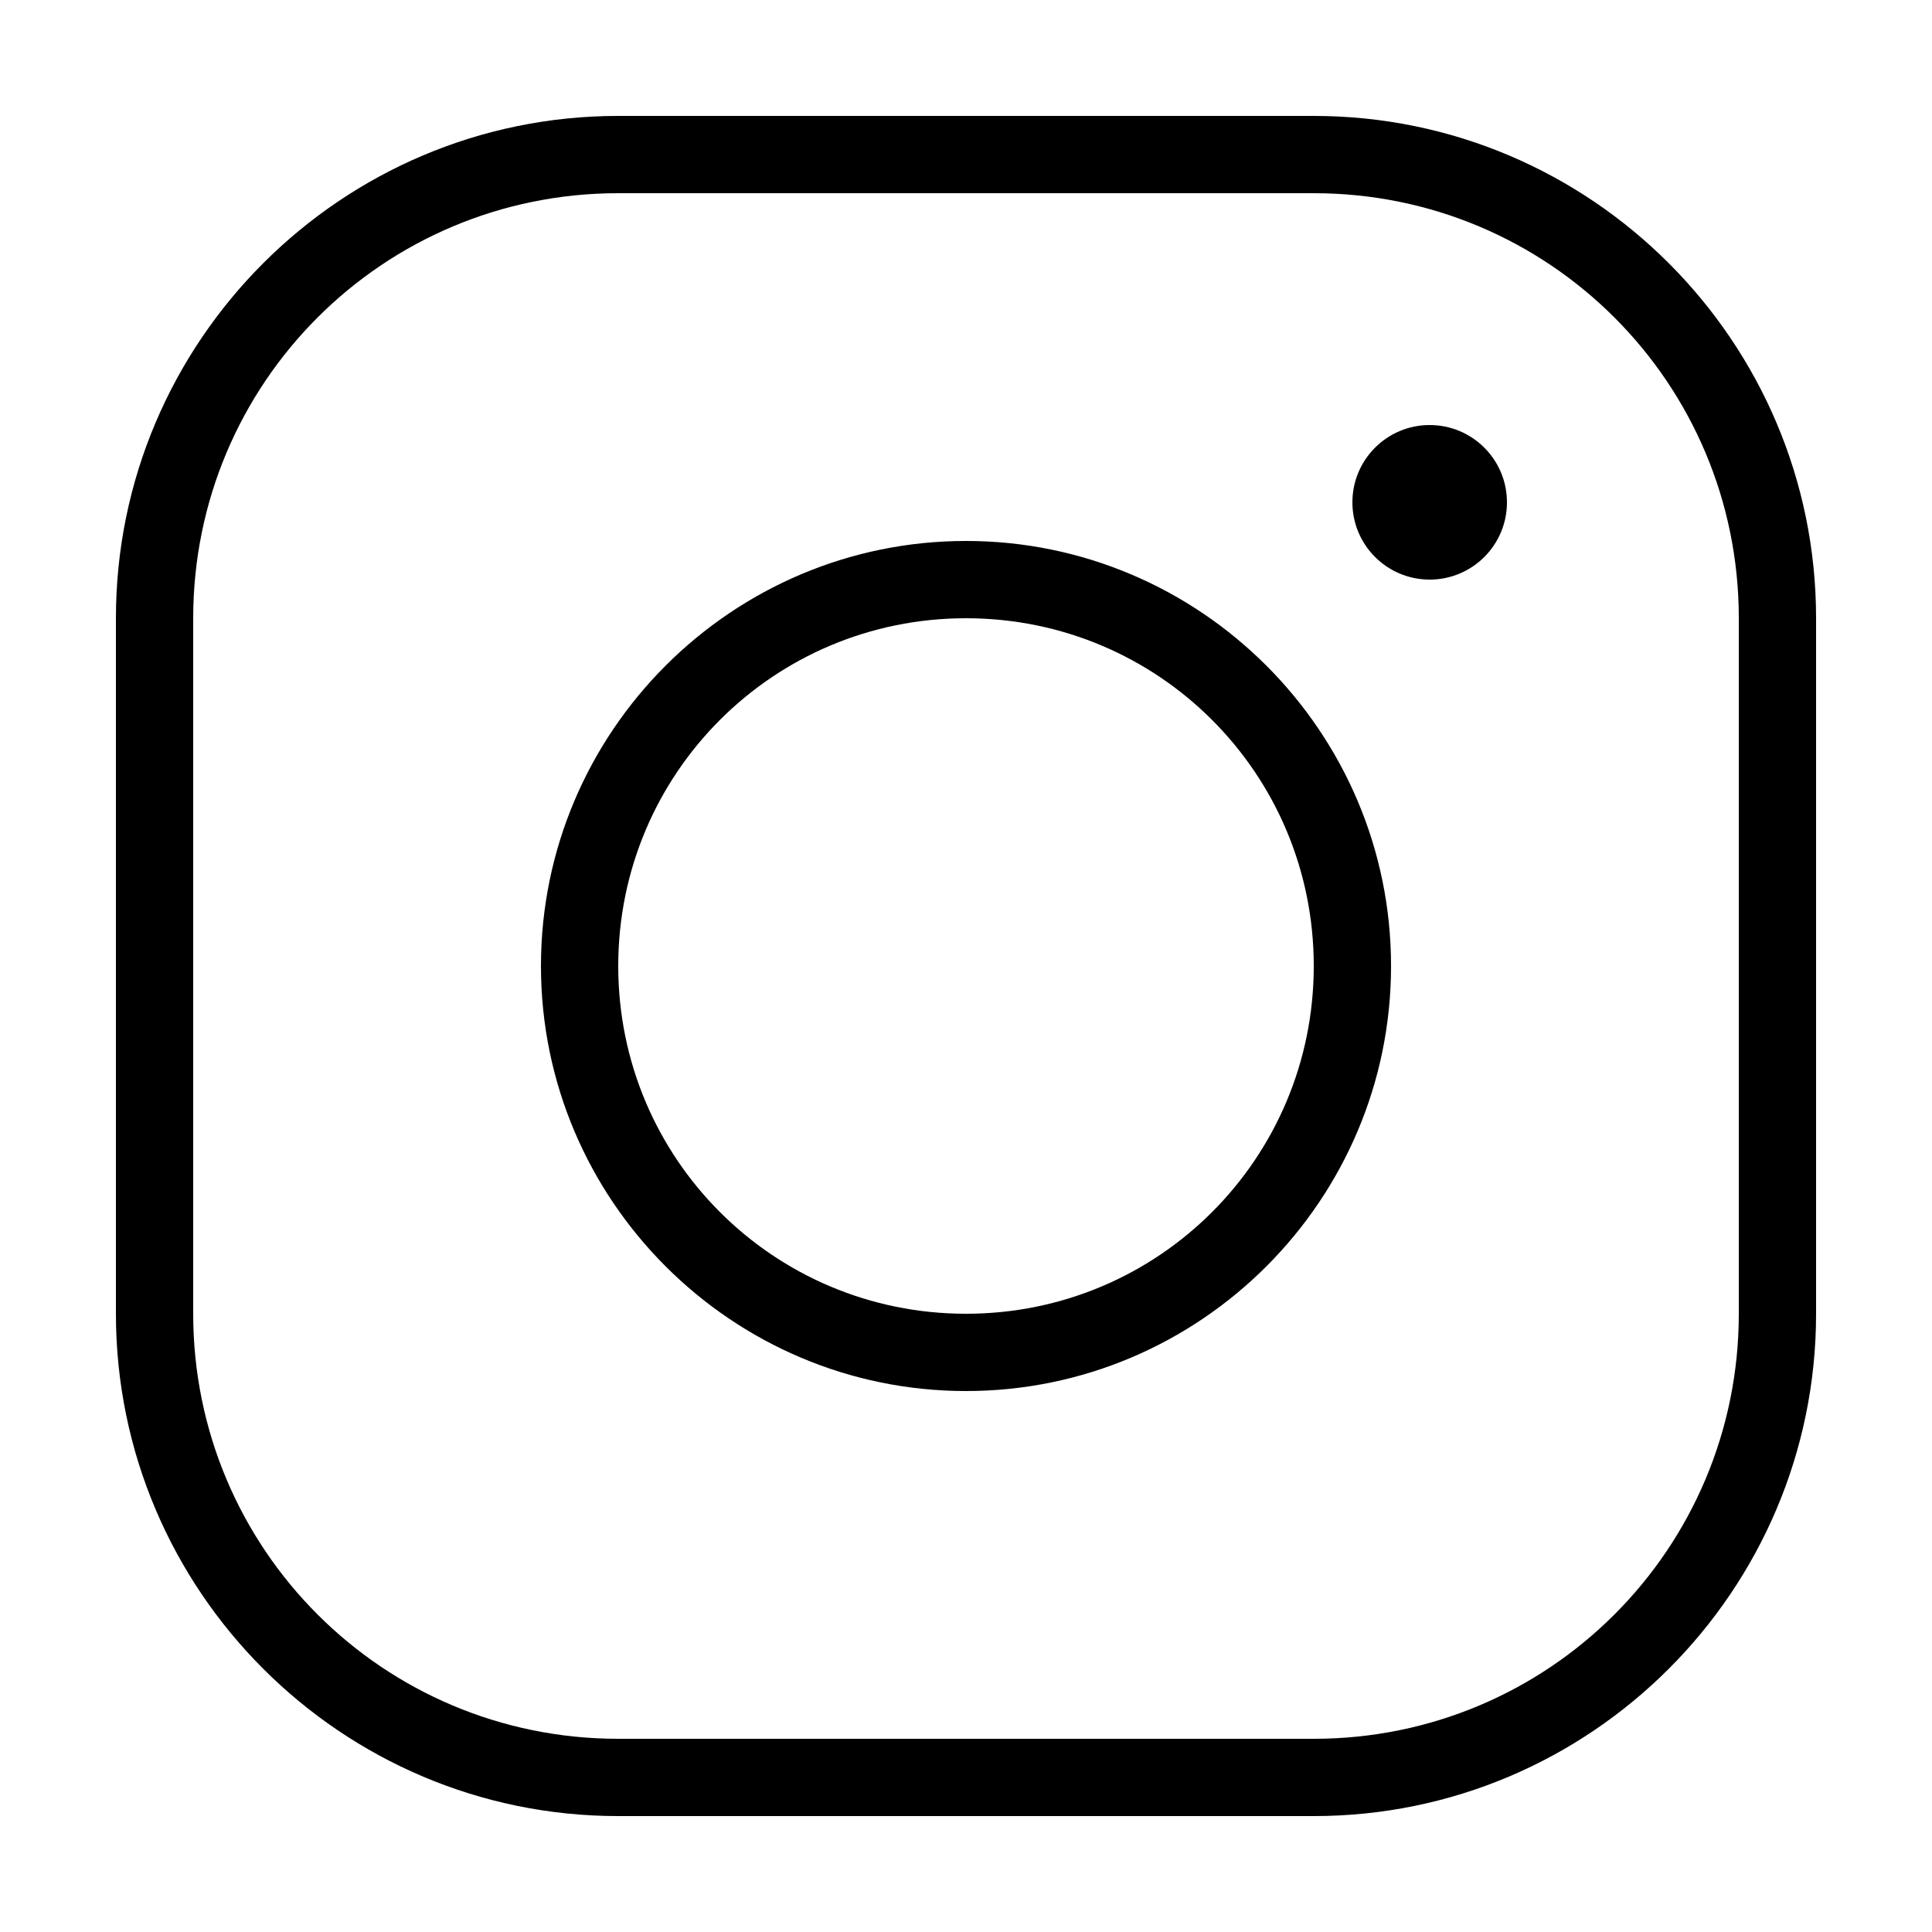
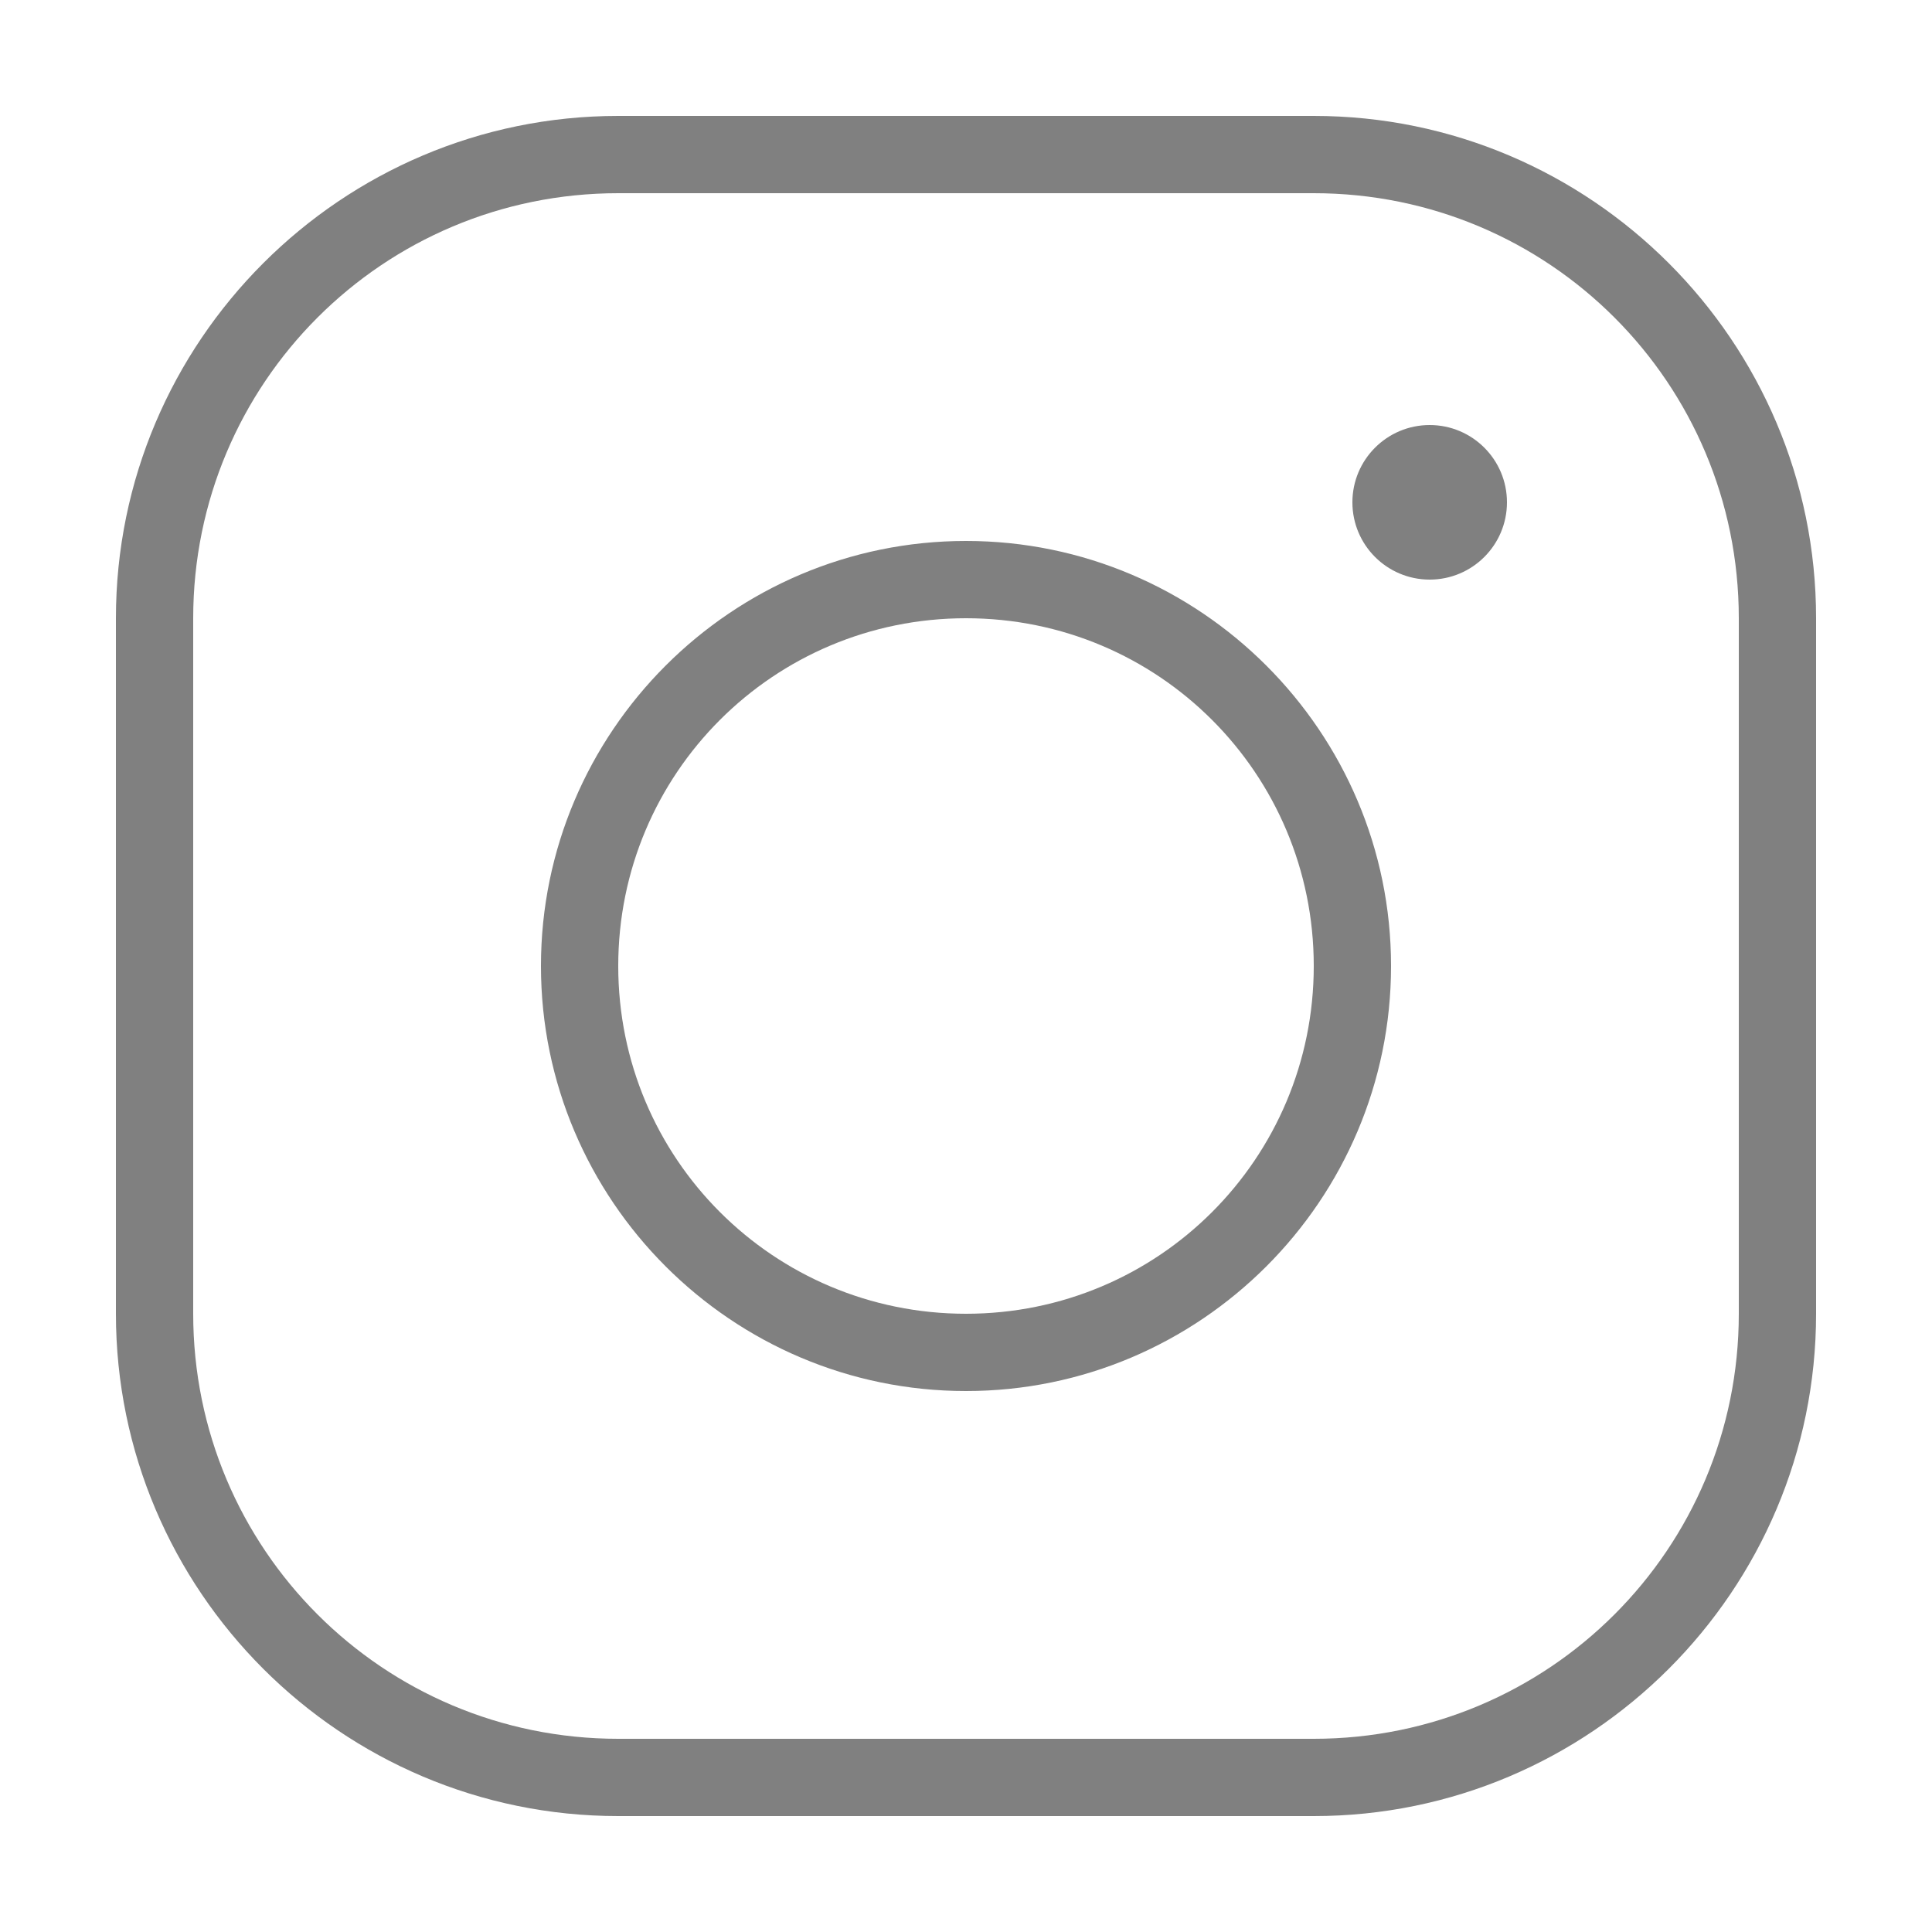
<svg xmlns="http://www.w3.org/2000/svg" viewBox="0 0 50 50" width="50px" height="50px">
-   <path d="M 16 3 C 8.832 3 3 8.832 3 16 L 3 34 C 3 41.168 8.832 47 16 47 L 34 47 C 41.168 47 47 41.168 47 34 L 47 16 C 47 8.832 41.168 3 34 3 L 16 3 z M 16 5 L 34 5 C 40.086 5 45 9.914 45 16 L 45 34 C 45 40.086 40.086 45 34 45 L 16 45 C 9.914 45 5 40.086 5 34 L 5 16 C 5 9.914 9.914 5 16 5 z M 37 11 A 2 2 0 0 0 35 13 A 2 2 0 0 0 37 15 A 2 2 0 0 0 39 13 A 2 2 0 0 0 37 11 z M 25 14 C 18.937 14 14 18.937 14 25 C 14 31.063 18.937 36 25 36 C 31.063 36 36 31.063 36 25 C 36 18.937 31.063 14 25 14 z M 25 16 C 29.982 16 34 20.018 34 25 C 34 29.982 29.982 34 25 34 C 20.018 34 16 29.982 16 25 C 16 20.018 20.018 16 25 16 z" />
+   <path d="M 16 3 C 8.832 3 3 8.832 3 16 L 3 34 C 3 41.168 8.832 47 16 47 L 34 47 C 41.168 47 47 41.168 47 34 L 47 16 C 47 8.832 41.168 3 34 3 L 16 3 z M 16 5 L 34 5 C 40.086 5 45 9.914 45 16 L 45 34 C 45 40.086 40.086 45 34 45 L 16 45 C 9.914 45 5 40.086 5 34 L 5 16 C 5 9.914 9.914 5 16 5 z M 37 11 A 2 2 0 0 0 35 13 A 2 2 0 0 0 37 15 A 2 2 0 0 0 39 13 A 2 2 0 0 0 37 11 z M 25 14 C 18.937 14 14 18.937 14 25 C 14 31.063 18.937 36 25 36 C 31.063 36 36 31.063 36 25 C 36 18.937 31.063 14 25 14 z M 25 16 C 29.982 16 34 20.018 34 25 C 34 29.982 29.982 34 25 34 C 20.018 34 16 29.982 16 25 C 16 20.018 20.018 16 25 16 z" fill="#808080" />
</svg>
